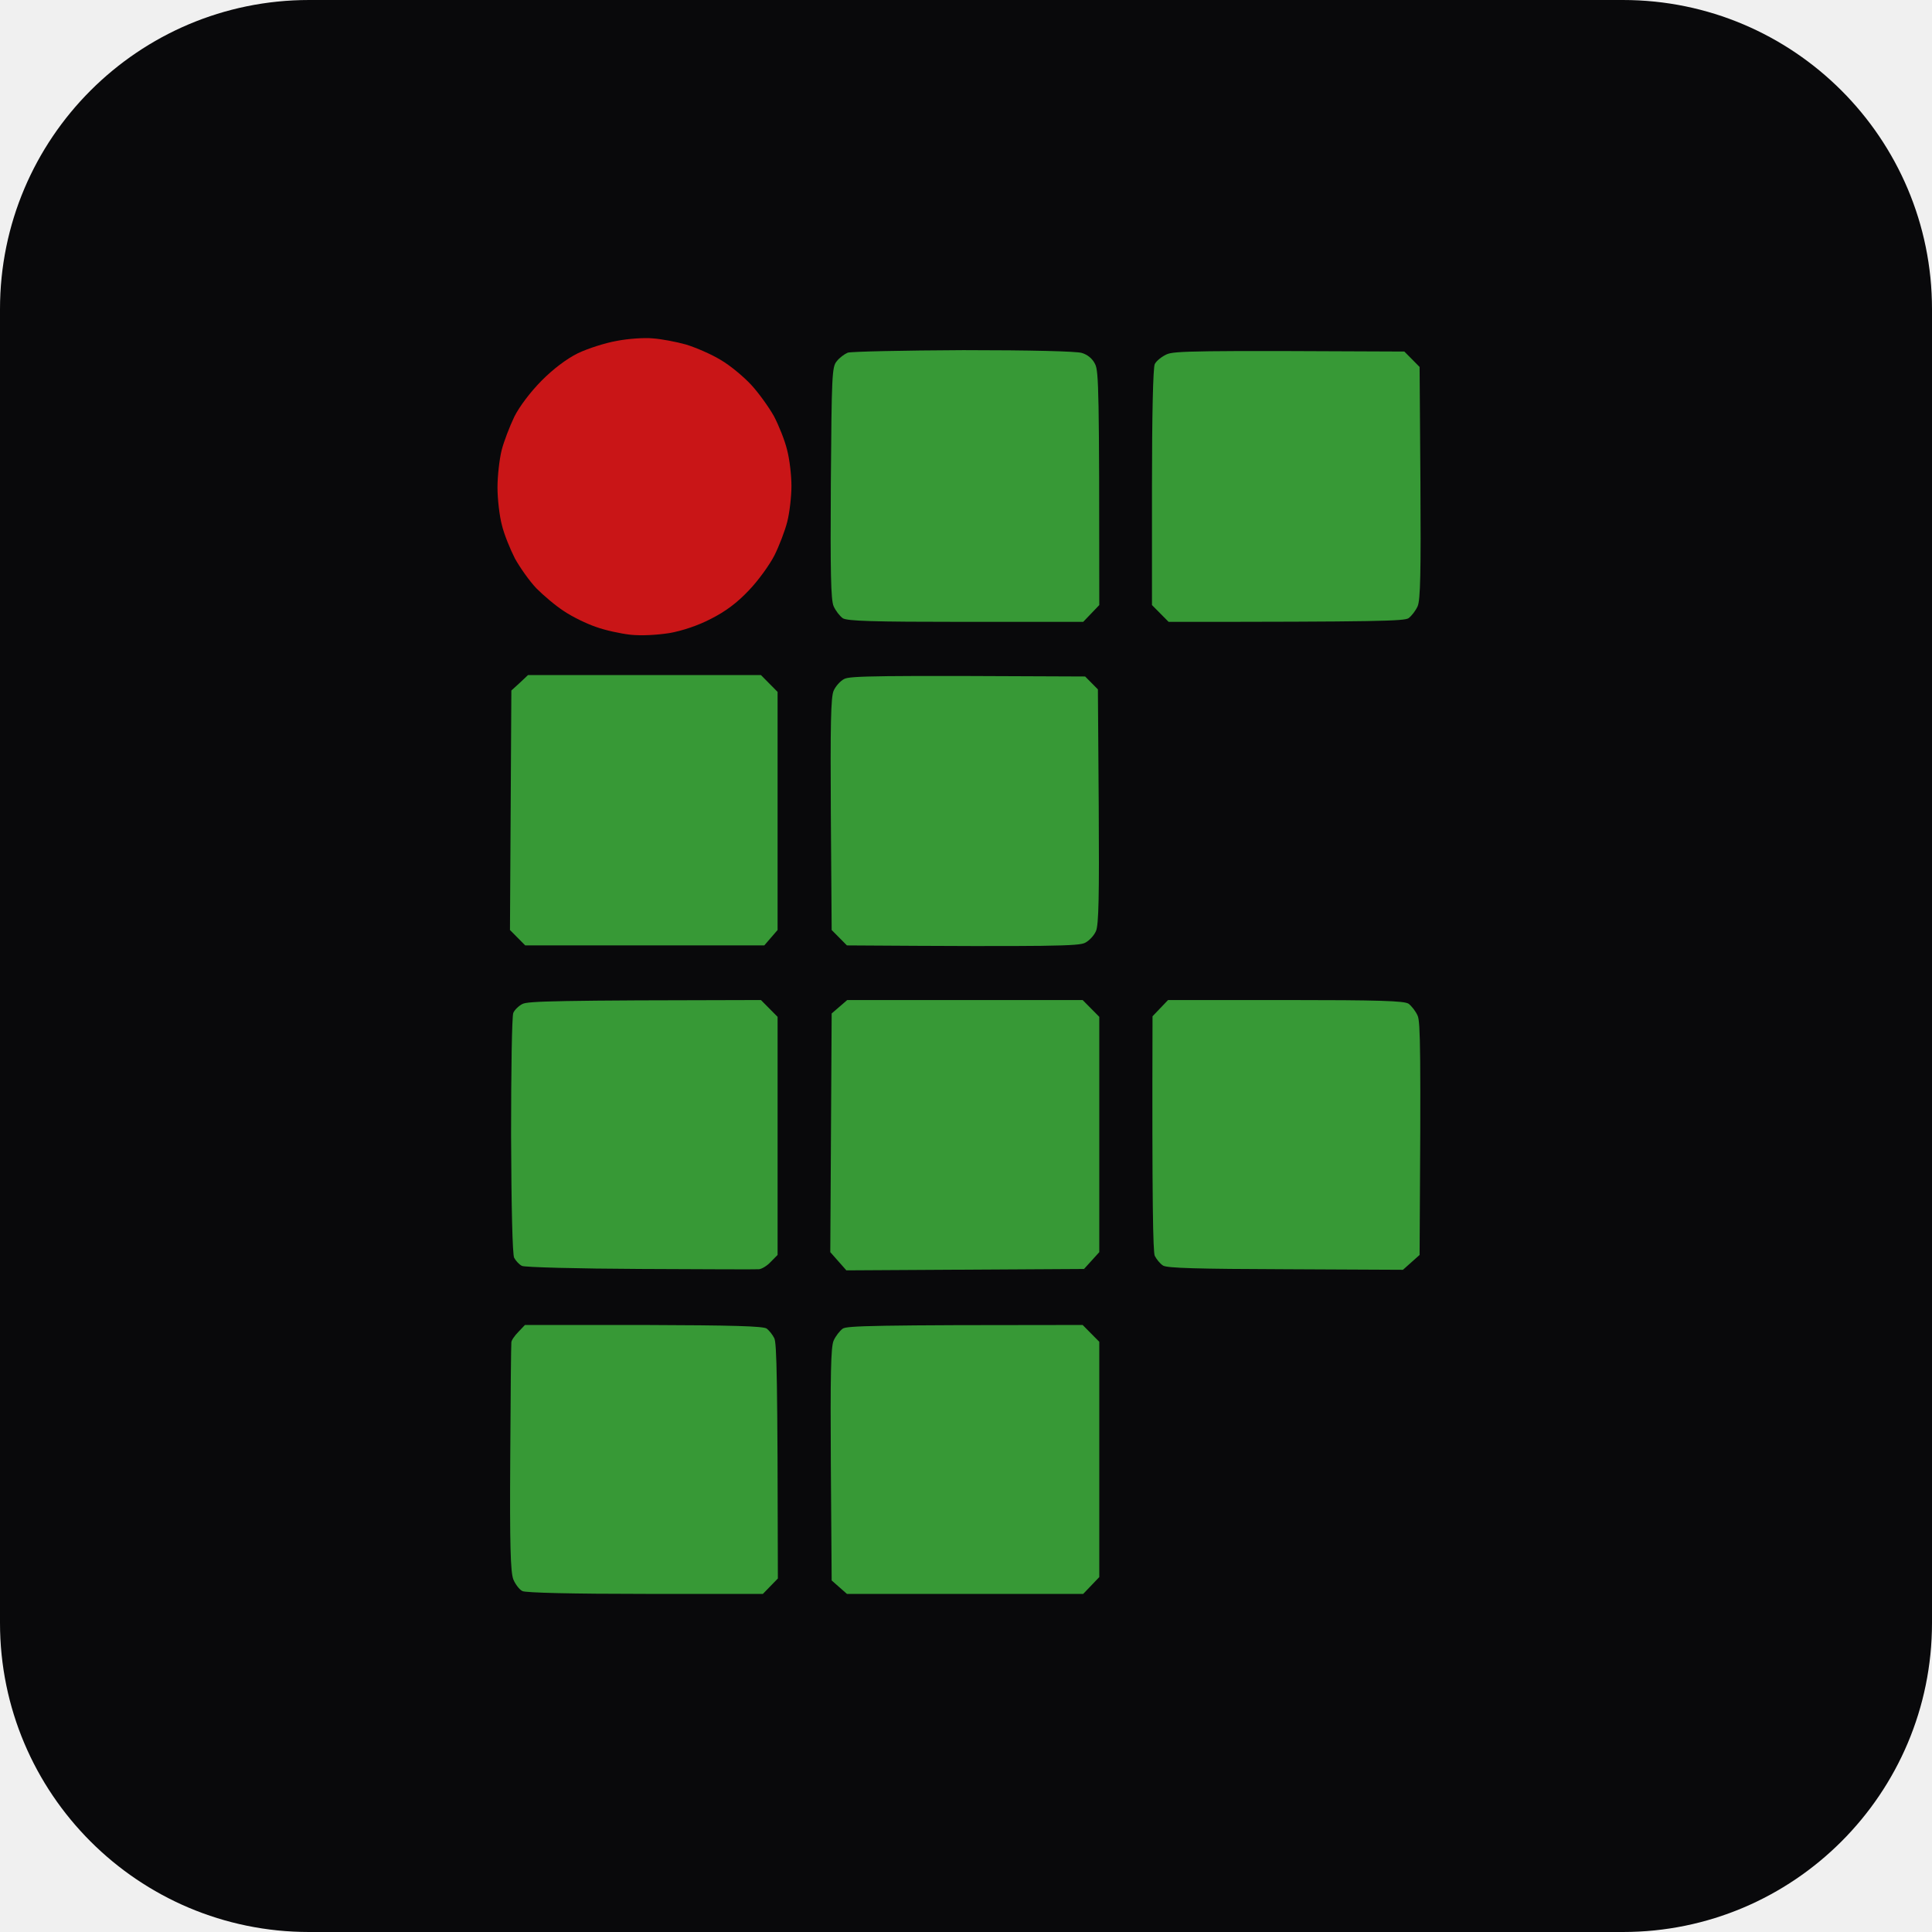
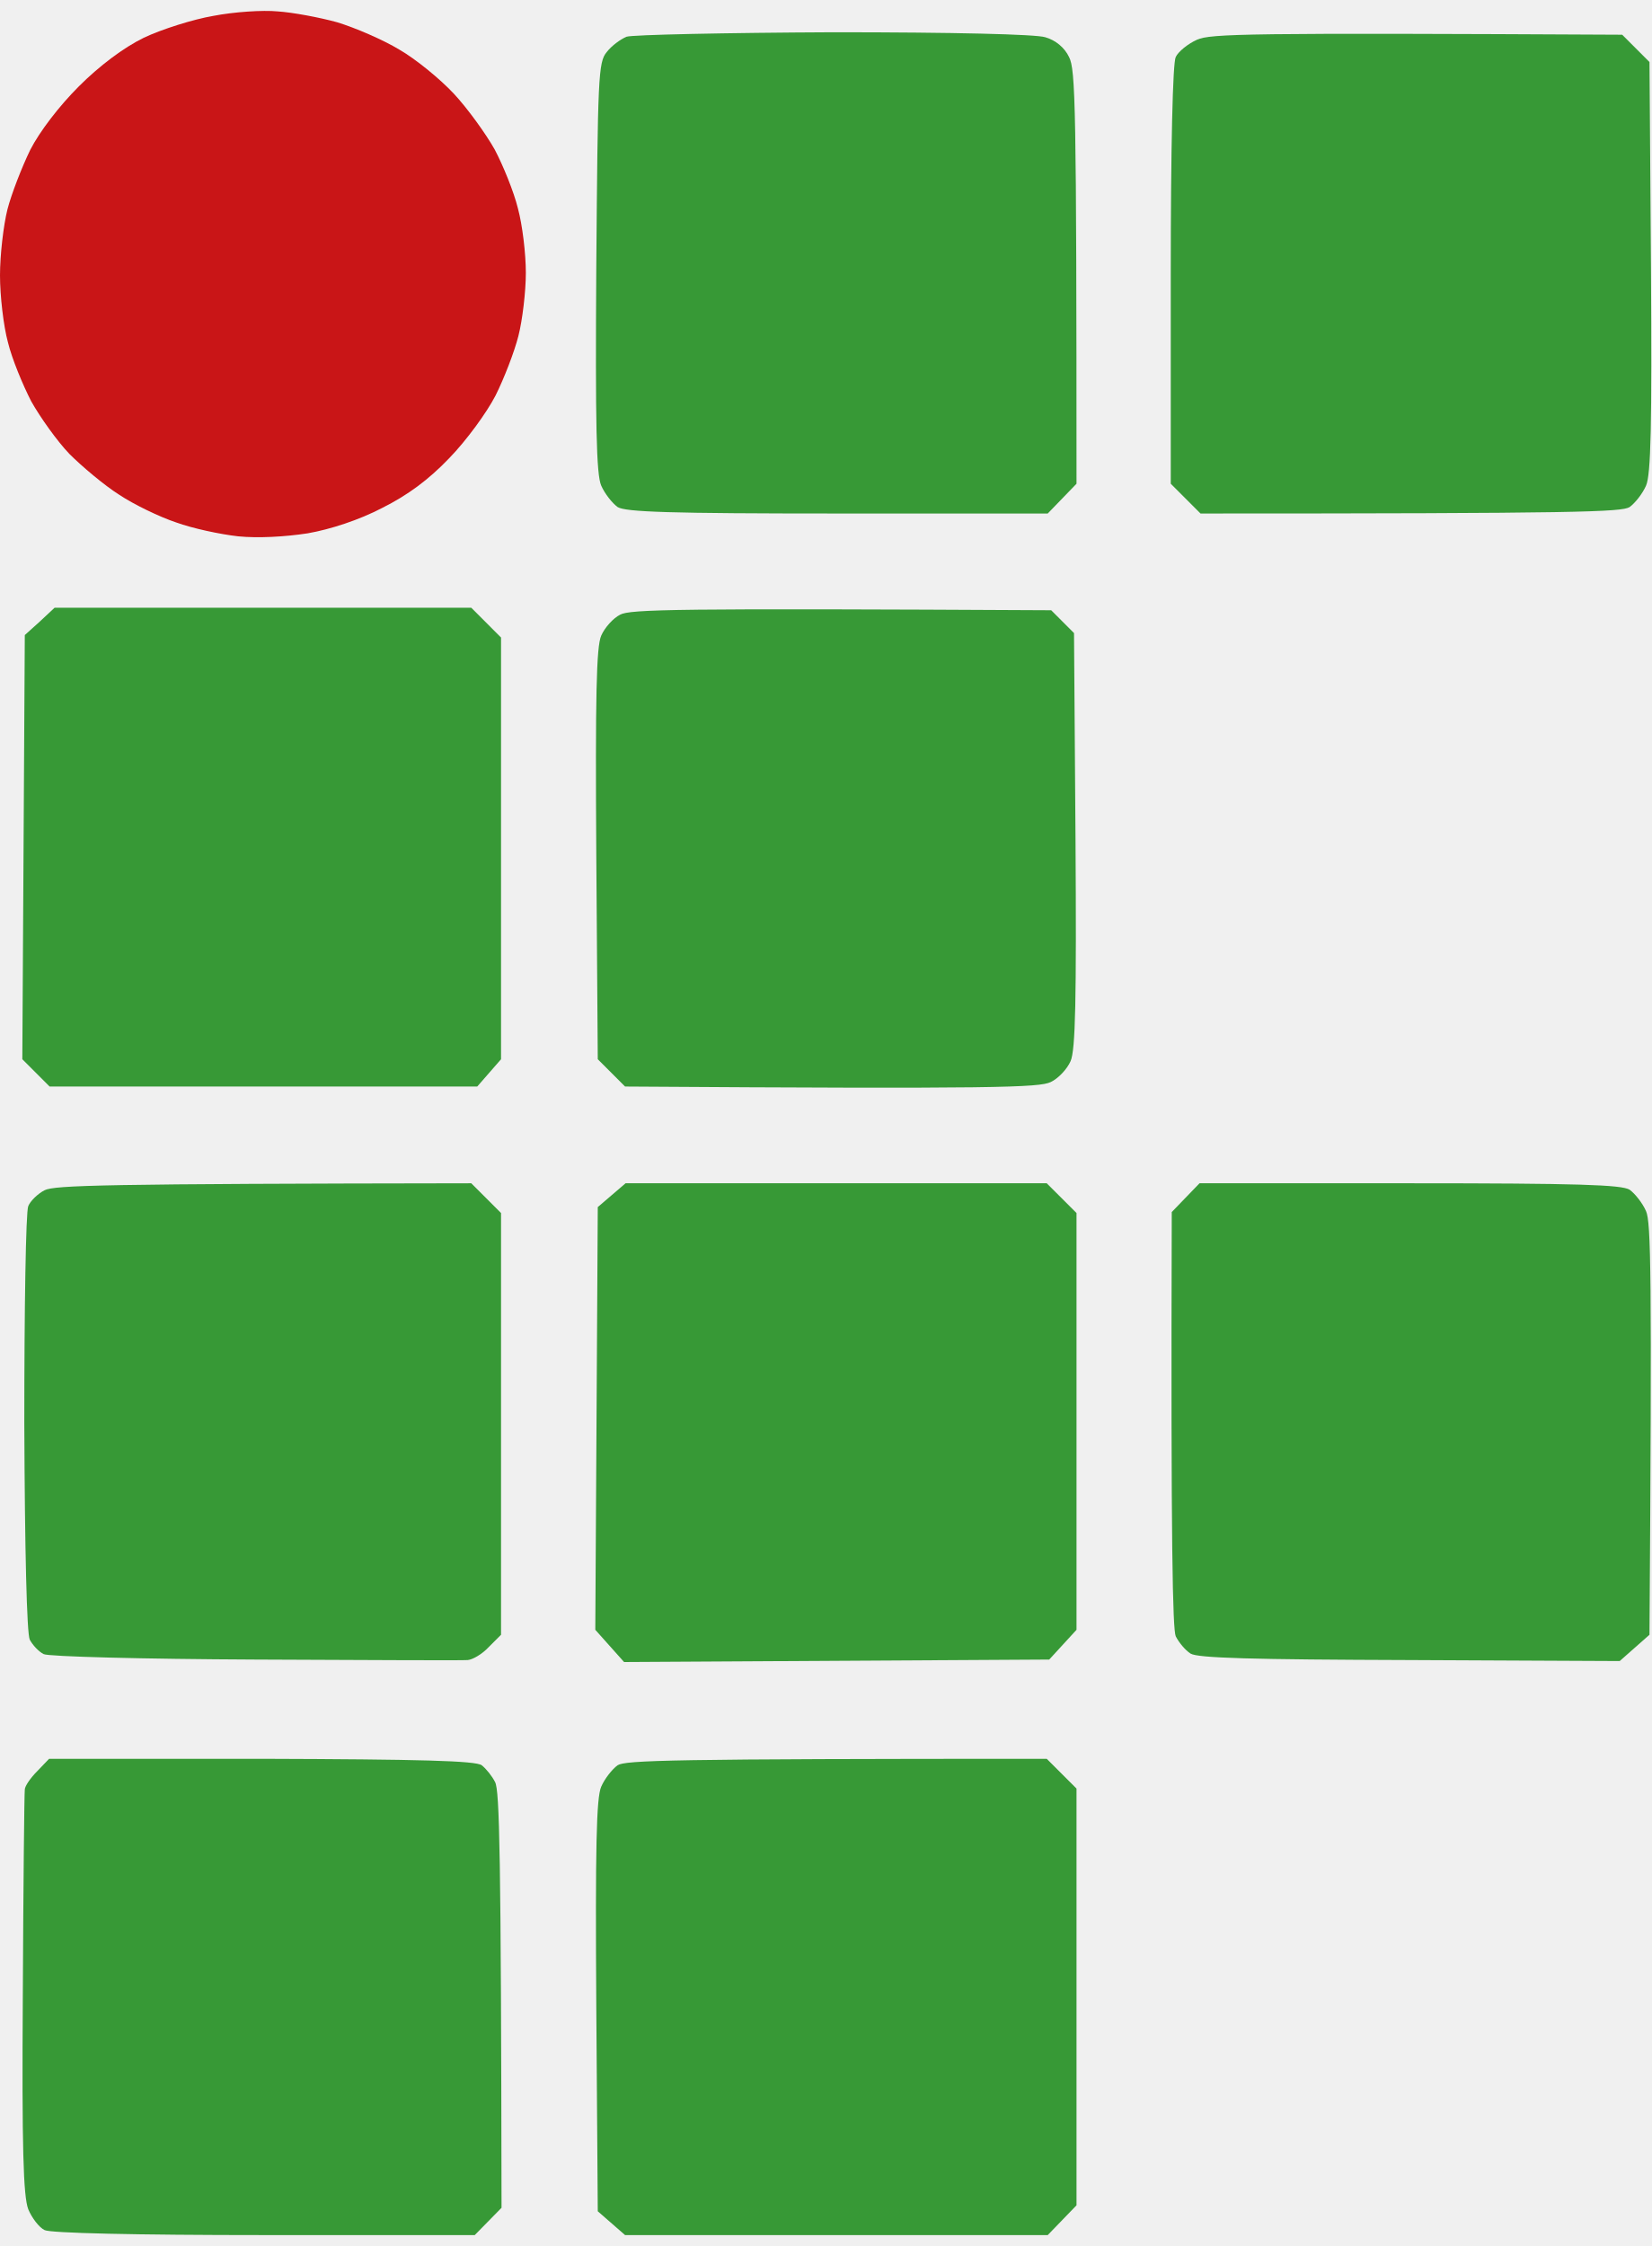
- <svg xmlns="http://www.w3.org/2000/svg" width="400" height="400" viewBox="0 0 400 400" fill="none">
-   <g clip-path="url(#clip0_2001_2145)">
-     <path d="M400 0H0V400H400V0Z" fill="#09090B" />
-     <path d="M172.59 277.571C172.992 276.643 173.853 275.541 174.485 275.077C175.403 274.497 180.399 274.323 224.15 274.323L227.595 277.803V326.52L224.265 330H175.346L172.188 327.216L172.016 303.205C171.901 284.762 172.016 278.847 172.59 277.571Z" fill="#379936" />
-     <path d="M105.871 277.919C105.871 277.513 106.56 276.527 107.307 275.773L108.685 274.323H133.259C151.69 274.381 158.063 274.555 158.752 275.077C159.269 275.483 159.958 276.353 160.302 277.049C160.819 278.035 160.991 285.342 161.049 326.81L157.948 330H133.661C118.56 330 108.857 329.768 108.168 329.42C107.536 329.13 106.675 327.97 106.273 326.984C105.699 325.476 105.527 319.85 105.641 301.871C105.699 289.112 105.814 278.325 105.871 277.919Z" fill="#379936" />
-     <path d="M238.618 210.41L240.226 208.728L241.833 207.047H266.178C285.642 207.047 290.695 207.221 291.614 207.801C292.245 208.264 293.107 209.366 293.509 210.294C294.083 211.57 294.198 217.486 293.911 259.824L290.466 262.898L266.236 262.782C247.92 262.724 241.661 262.55 240.8 262.028C240.168 261.622 239.422 260.694 239.077 259.998C238.733 259.128 238.503 249.964 238.618 210.41Z" fill="#379936" />
-     <path d="M172.188 209.83L173.796 208.438L175.403 207.047H224.15L227.595 210.526V259.244L224.437 262.724L175.231 263.014L171.901 259.244L172.188 209.83Z" fill="#379936" />
-     <path d="M106.273 209.714C106.503 209.134 107.364 208.264 108.168 207.859C109.316 207.279 114.828 207.105 157.547 207.047L160.992 210.526V259.824L159.556 261.274C158.81 262.086 157.719 262.724 157.145 262.782C156.571 262.84 145.546 262.782 132.57 262.724C119.594 262.666 108.57 262.376 108.053 262.086C107.479 261.796 106.79 261.042 106.446 260.404C106.101 259.708 105.871 249.906 105.814 235.059C105.814 221.72 105.986 210.352 106.273 209.714Z" fill="#379936" />
-     <path d="M172.59 143.018C172.992 142.09 173.968 140.988 174.772 140.582C175.92 139.944 181.03 139.828 224.667 140.06L227.308 142.728L227.481 166.913C227.595 185.53 227.481 191.503 226.906 192.779C226.505 193.707 225.471 194.809 224.61 195.215C223.289 195.853 218.351 196.027 175.346 195.737L172.188 192.547L172.016 168.595C171.901 150.21 172.016 144.294 172.59 143.018Z" fill="#379936" />
-     <path d="M105.871 142.96L107.593 141.394L109.316 139.77H157.546L160.991 143.25V192.547L158.235 195.737H108.741L105.583 192.547L105.871 142.96Z" fill="#379936" />
-     <path d="M239.079 75.394C239.366 74.755 240.514 73.828 241.547 73.364C243.098 72.668 247.174 72.552 290.754 72.784L293.912 75.974L294.084 99.926C294.199 118.311 294.084 124.227 293.51 125.503C293.108 126.431 292.247 127.533 291.615 127.997C290.696 128.577 285.701 128.751 241.949 128.751L238.504 125.271V100.912C238.504 85.833 238.734 76.09 239.079 75.394Z" fill="#379936" />
-     <path d="M173.222 74.814C173.796 74.06 174.829 73.306 175.518 73.016C176.207 72.784 187.002 72.552 199.461 72.494C213.356 72.494 222.887 72.726 223.978 73.074C225.184 73.422 226.217 74.292 226.734 75.394C227.481 76.843 227.595 80.961 227.595 125.271L224.265 128.751H199.92C180.456 128.751 175.403 128.577 174.485 127.997C173.853 127.533 172.992 126.431 172.59 125.503C172.016 124.227 171.901 118.311 172.016 99.984C172.188 77.771 172.246 75.974 173.222 74.814Z" fill="#379936" />
-     <path d="M119.651 73.132C121.718 72.146 125.335 70.986 127.689 70.58C130.043 70.116 133.431 69.884 135.153 70.058C136.876 70.174 139.977 70.754 142.044 71.334C144.111 71.972 147.326 73.364 149.221 74.523C151.115 75.626 153.929 77.945 155.537 79.685C157.087 81.367 159.211 84.325 160.245 86.181C161.221 88.037 162.484 91.169 162.943 93.082C163.46 94.996 163.862 98.36 163.862 100.622C163.862 102.826 163.46 106.19 163.001 107.988C162.541 109.844 161.336 112.975 160.36 114.947C159.326 116.977 156.972 120.225 155.02 122.255C152.608 124.807 150.197 126.605 147.211 128.113C144.57 129.505 141.24 130.607 138.599 131.071C135.957 131.477 132.857 131.651 130.56 131.419C128.493 131.187 125.278 130.491 123.383 129.795C121.488 129.157 118.503 127.707 116.78 126.547C115.058 125.445 112.474 123.241 111.038 121.791C109.603 120.283 107.651 117.499 106.617 115.643C105.641 113.729 104.378 110.656 103.919 108.742C103.402 106.828 103 103.29 103 100.912C103 98.534 103.402 95.054 103.861 93.198C104.321 91.401 105.526 88.269 106.502 86.239C107.593 84.093 109.833 81.135 112.129 78.815C114.483 76.437 117.297 74.291 119.651 73.132Z" fill="#C91517" />
-   </g>
-   <defs>
-     <clipPath id="clip0_2001_2145">
-       <rect width="400" height="400" rx="64" fill="white" />
-     </clipPath>
-   </defs>
+ <svg xmlns="http://www.w3.org/2000/svg" width="100" height="136" viewBox="0 0 100 136" fill="none">
+   <path d="M36.411 108.181C36.621 107.7 37.072 107.129 37.402 106.889C37.883 106.589 40.496 106.499 63.388 106.499L65.191 108.301V133.536L63.448 135.339H37.853L36.2 133.897L36.11 121.459C36.05 111.906 36.11 108.842 36.411 108.181Z" fill="#379936" />
+   <path d="M1.502 108.361C1.502 108.151 1.863 107.64 2.253 107.25L2.974 106.499H15.832C25.475 106.529 28.81 106.619 29.171 106.889C29.441 107.099 29.801 107.55 29.982 107.91C30.252 108.421 30.342 112.206 30.372 133.686L28.75 135.339H16.042C8.141 135.339 3.064 135.218 2.704 135.038C2.373 134.888 1.923 134.287 1.712 133.776C1.412 132.995 1.322 130.081 1.382 120.768C1.412 114.159 1.472 108.571 1.502 108.361Z" fill="#379936" />
+   <path d="M70.959 73.392L71.8 72.521L72.641 71.65H85.379C95.563 71.65 98.207 71.74 98.687 72.04C99.018 72.281 99.468 72.852 99.679 73.332C99.979 73.993 100.039 77.057 99.889 98.988L98.086 100.58L85.409 100.52C75.826 100.49 72.551 100.4 72.1 100.13C71.77 99.919 71.379 99.439 71.199 99.078C71.019 98.627 70.899 93.881 70.959 73.392Z" fill="#379936" />
+   <path d="M36.2 73.092L37.041 72.371L37.883 71.65H63.388L65.191 73.452V98.688L63.538 100.49L37.793 100.64L36.05 98.688L36.2 73.092Z" fill="#379936" />
+   <path d="M1.712 73.032C1.833 72.731 2.283 72.281 2.704 72.07C3.305 71.77 6.189 71.68 28.54 71.65L30.342 73.452V98.988L29.591 99.739C29.201 100.16 28.63 100.49 28.329 100.52C28.029 100.55 22.261 100.52 15.472 100.49C8.682 100.46 2.914 100.31 2.644 100.16C2.343 100.009 1.983 99.619 1.803 99.288C1.622 98.928 1.502 93.851 1.472 86.16C1.472 79.251 1.562 73.362 1.712 73.032Z" fill="#379936" />
+   <path d="M36.411 38.484C36.621 38.003 37.132 37.432 37.552 37.222C38.153 36.892 40.827 36.831 63.659 36.952L65.04 38.334L65.131 50.861C65.191 60.504 65.131 63.599 64.83 64.26C64.62 64.74 64.079 65.311 63.629 65.521C62.938 65.852 60.354 65.942 37.853 65.792L36.2 64.139L36.11 51.732C36.05 42.209 36.11 39.145 36.411 38.484Z" fill="#379936" />
+   <path d="M1.502 38.454L2.403 37.643L3.305 36.801H28.54L30.342 38.604V64.139L28.9 65.792H3.004L1.352 64.139L1.502 38.454Z" fill="#379936" />
+   <path d="M71.199 3.455C71.349 3.125 71.95 2.644 72.491 2.404C73.302 2.043 75.435 1.983 98.237 2.103L99.889 3.756L99.979 16.163C100.039 25.686 99.979 28.75 99.679 29.411C99.468 29.892 99.018 30.463 98.687 30.703C98.207 31.004 95.593 31.094 72.701 31.094L70.899 29.291V16.674C70.899 8.863 71.019 3.816 71.199 3.455Z" fill="#379936" />
+   <path d="M36.741 3.155C37.041 2.764 37.582 2.374 37.943 2.224C38.303 2.103 43.951 1.983 50.47 1.953C57.74 1.953 62.727 2.073 63.298 2.254C63.929 2.434 64.47 2.884 64.74 3.455C65.131 4.206 65.191 6.339 65.191 29.291L63.448 31.094H50.711C40.526 31.094 37.883 31.003 37.402 30.703C37.072 30.463 36.621 29.892 36.411 29.411C36.11 28.75 36.05 25.686 36.11 16.193C36.2 4.687 36.23 3.756 36.741 3.155Z" fill="#379936" />
+   <path d="M8.712 2.284C9.794 1.773 11.686 1.172 12.918 0.962C14.15 0.721 15.922 0.601 16.823 0.691C17.725 0.751 19.347 1.052 20.428 1.352C21.51 1.683 23.192 2.404 24.184 3.005C25.175 3.575 26.647 4.777 27.488 5.678C28.299 6.549 29.411 8.082 29.952 9.043C30.462 10.004 31.123 11.627 31.364 12.618C31.634 13.609 31.844 15.352 31.844 16.523C31.844 17.665 31.634 19.407 31.394 20.339C31.153 21.3 30.523 22.922 30.012 23.944C29.471 24.995 28.239 26.677 27.218 27.729C25.956 29.051 24.694 29.982 23.132 30.763C21.75 31.484 20.008 32.055 18.626 32.295C17.244 32.506 15.622 32.596 14.42 32.475C13.339 32.355 11.656 31.995 10.665 31.634C9.673 31.304 8.111 30.553 7.21 29.952C6.309 29.381 4.957 28.24 4.206 27.489C3.455 26.707 2.433 25.265 1.893 24.304C1.382 23.313 0.721 21.721 0.481 20.729C0.21 19.738 0 17.905 0 16.674C0 15.442 0.21 13.639 0.451 12.678C0.691 11.747 1.322 10.124 1.833 9.073C2.403 7.961 3.575 6.429 4.777 5.228C6.008 3.996 7.48 2.884 8.712 2.284Z" fill="#C91517" />
</svg>
